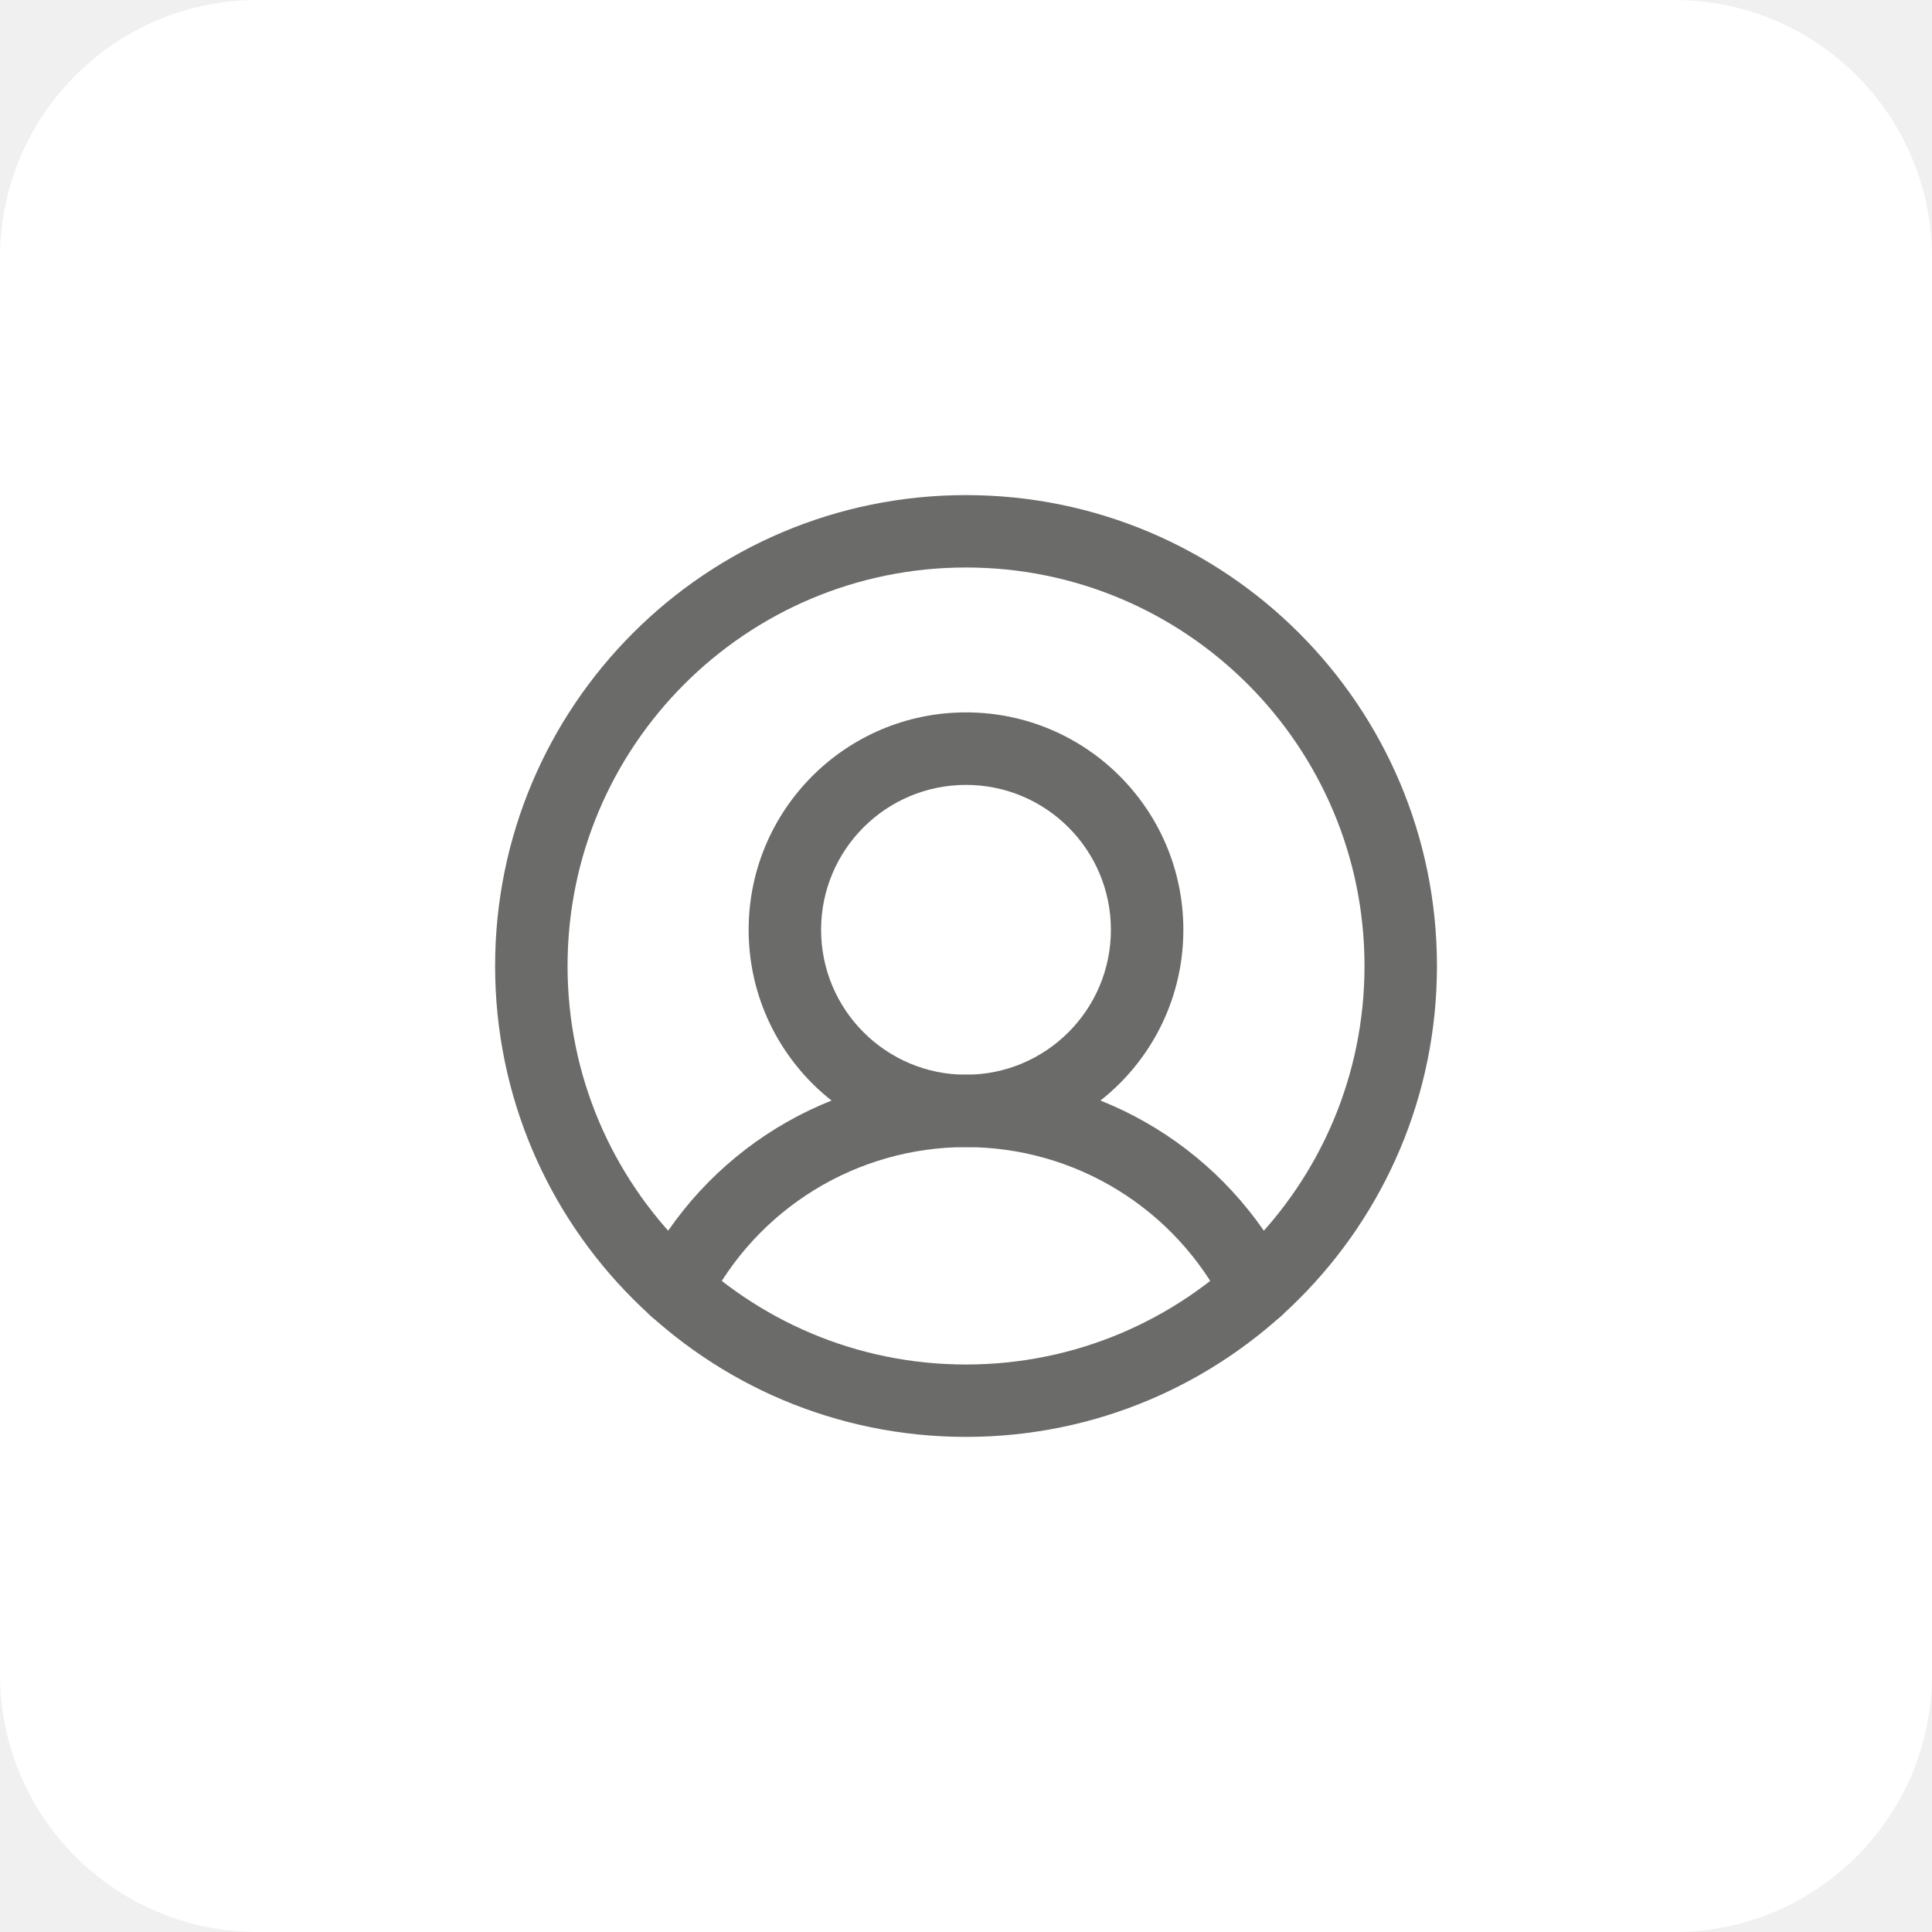
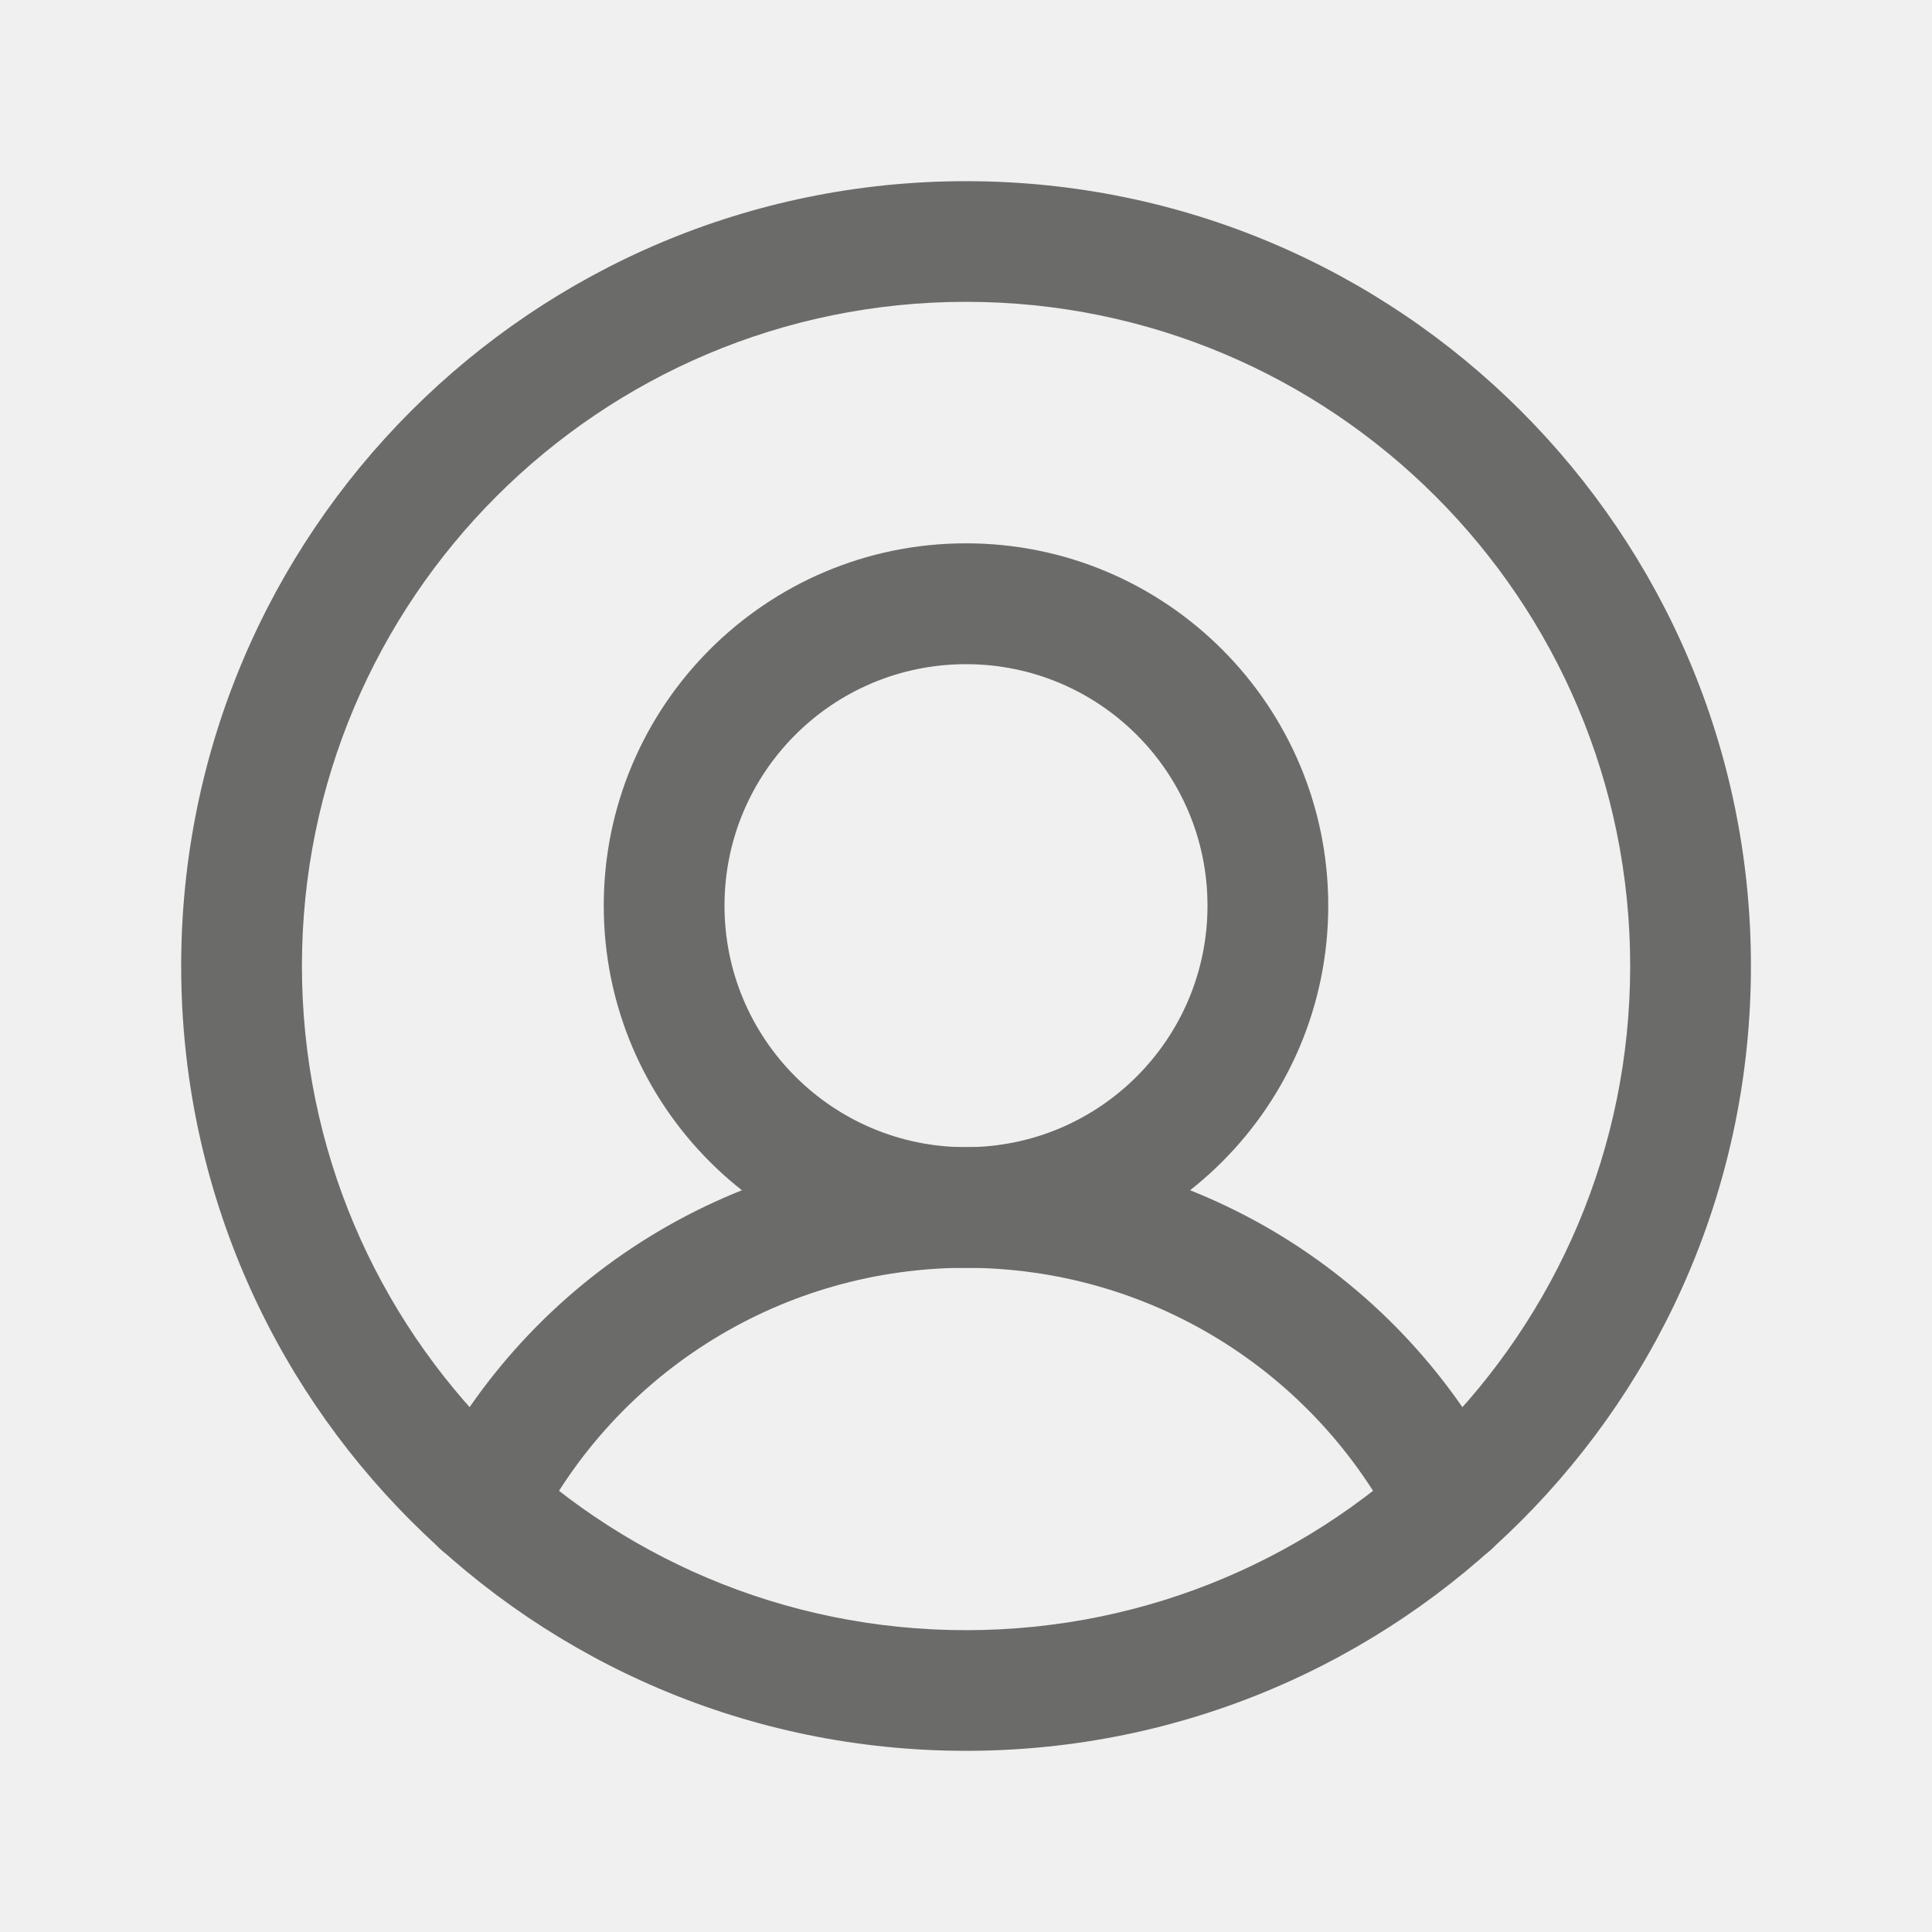
- <svg xmlns="http://www.w3.org/2000/svg" width="30" height="30" viewBox="0 0 30 30" fill="none">
-   <rect x="6.10352e-05" width="30" height="30" rx="4" fill="white" />
-   <path fill-rule="evenodd" clip-rule="evenodd" d="M15 8.812C11.583 8.812 8.813 11.583 8.813 15C8.813 18.417 11.583 21.188 15 21.188C18.417 21.188 21.188 18.417 21.188 15C21.188 11.583 18.417 8.812 15 8.812ZM7.688 15C7.688 10.961 10.961 7.688 15 7.688C19.039 7.688 22.313 10.961 22.313 15C22.313 19.039 19.039 22.312 15 22.312C10.961 22.312 7.688 19.039 7.688 15Z" fill="#6B6B6A" />
-   <path fill-rule="evenodd" clip-rule="evenodd" d="M15 12.188C13.757 12.188 12.75 13.195 12.75 14.438C12.75 15.68 13.757 16.688 15 16.688C16.243 16.688 17.25 15.68 17.25 14.438C17.25 13.195 16.243 12.188 15 12.188ZM11.625 14.438C11.625 12.573 13.136 11.062 15 11.062C16.864 11.062 18.375 12.573 18.375 14.438C18.375 16.302 16.864 17.812 15 17.812C13.136 17.812 11.625 16.302 11.625 14.438Z" fill="#6B6B6A" />
-   <path fill-rule="evenodd" clip-rule="evenodd" d="M15 17.812C14.169 17.812 13.354 18.042 12.646 18.477C11.938 18.912 11.364 19.534 10.988 20.275C10.847 20.552 10.508 20.663 10.231 20.522C9.954 20.381 9.844 20.043 9.984 19.766C10.455 18.839 11.172 18.061 12.057 17.518C12.943 16.975 13.961 16.688 15 16.688C16.039 16.688 17.057 16.975 17.943 17.518C18.828 18.061 19.545 18.839 20.016 19.766C20.156 20.043 20.046 20.381 19.769 20.522C19.492 20.663 19.153 20.552 19.013 20.275C18.636 19.534 18.062 18.912 17.354 18.477C16.646 18.042 15.831 17.812 15 17.812Z" fill="#6B6B6A" />
+ <svg xmlns="http://www.w3.org/2000/svg" width="18" height="18" viewBox="0 0 18 18" fill="none">
+   <path fill-rule="evenodd" clip-rule="evenodd" d="M9 2.812C5.583 2.812 2.813 5.583 2.813 9C2.813 12.417 5.583 15.188 9 15.188C12.417 15.188 15.188 12.417 15.188 9C15.188 5.583 12.417 2.812 9 2.812ZM1.688 9C1.688 4.961 4.961 1.688 9 1.688C13.039 1.688 16.313 4.961 16.313 9C16.313 13.039 13.039 16.312 9 16.312C4.961 16.312 1.688 13.039 1.688 9Z" fill="#6B6B6A" />
+   <path fill-rule="evenodd" clip-rule="evenodd" d="M9 6.188C7.757 6.188 6.75 7.195 6.75 8.438C6.75 9.68 7.757 10.688 9 10.688C10.243 10.688 11.25 9.68 11.25 8.438C11.25 7.195 10.243 6.188 9 6.188ZM5.625 8.438C5.625 6.574 7.136 5.062 9 5.062C10.864 5.062 12.375 6.574 12.375 8.438C12.375 10.302 10.864 11.812 9 11.812C7.136 11.812 5.625 10.302 5.625 8.438Z" fill="#6B6B6A" />
+   <path fill-rule="evenodd" clip-rule="evenodd" d="M9 11.812C8.169 11.812 7.354 12.042 6.646 12.477C5.938 12.912 5.364 13.534 4.988 14.275C4.847 14.552 4.508 14.662 4.231 14.522C3.954 14.381 3.844 14.043 3.984 13.766C4.455 12.839 5.172 12.062 6.058 11.518C6.943 10.975 7.961 10.688 9 10.688C10.039 10.688 11.057 10.975 11.943 11.518C12.828 12.062 13.545 12.839 14.016 13.766C14.156 14.043 14.046 14.381 13.769 14.522C13.492 14.662 13.153 14.552 13.013 14.275C12.636 13.534 12.062 12.912 11.354 12.477C10.646 12.042 9.831 11.812 9 11.812Z" fill="#6B6B6A" />
</svg>
